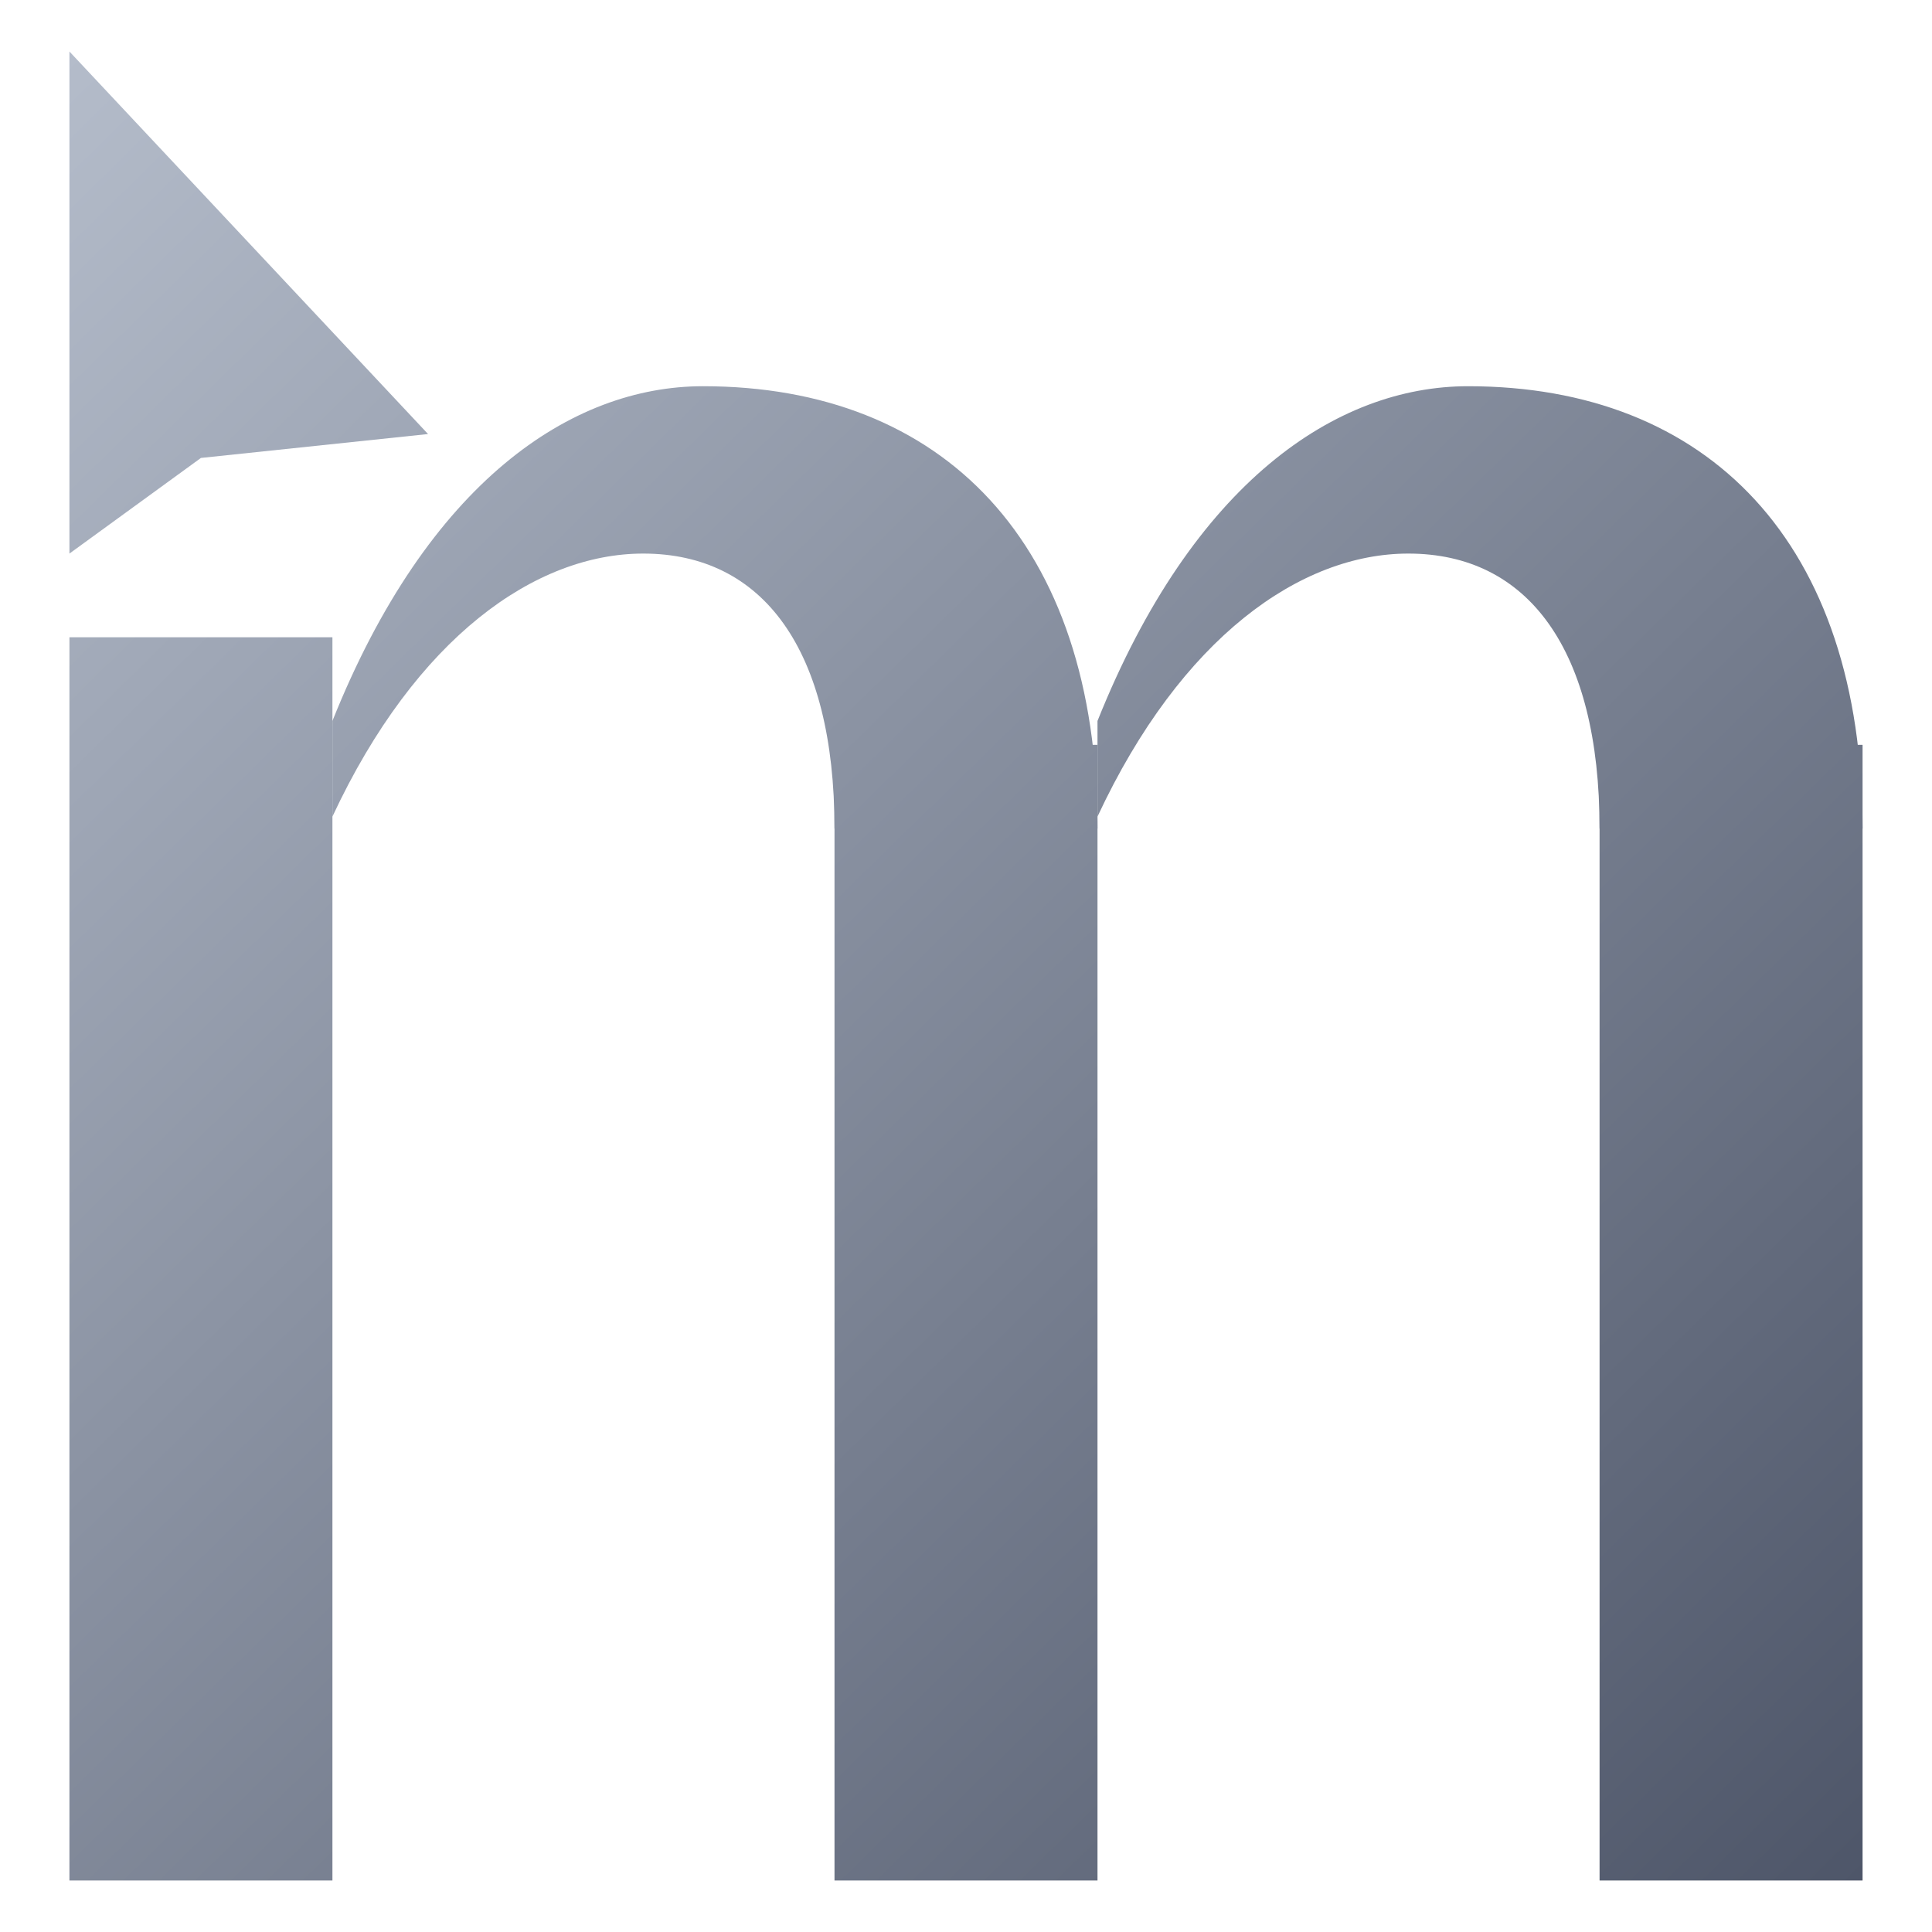
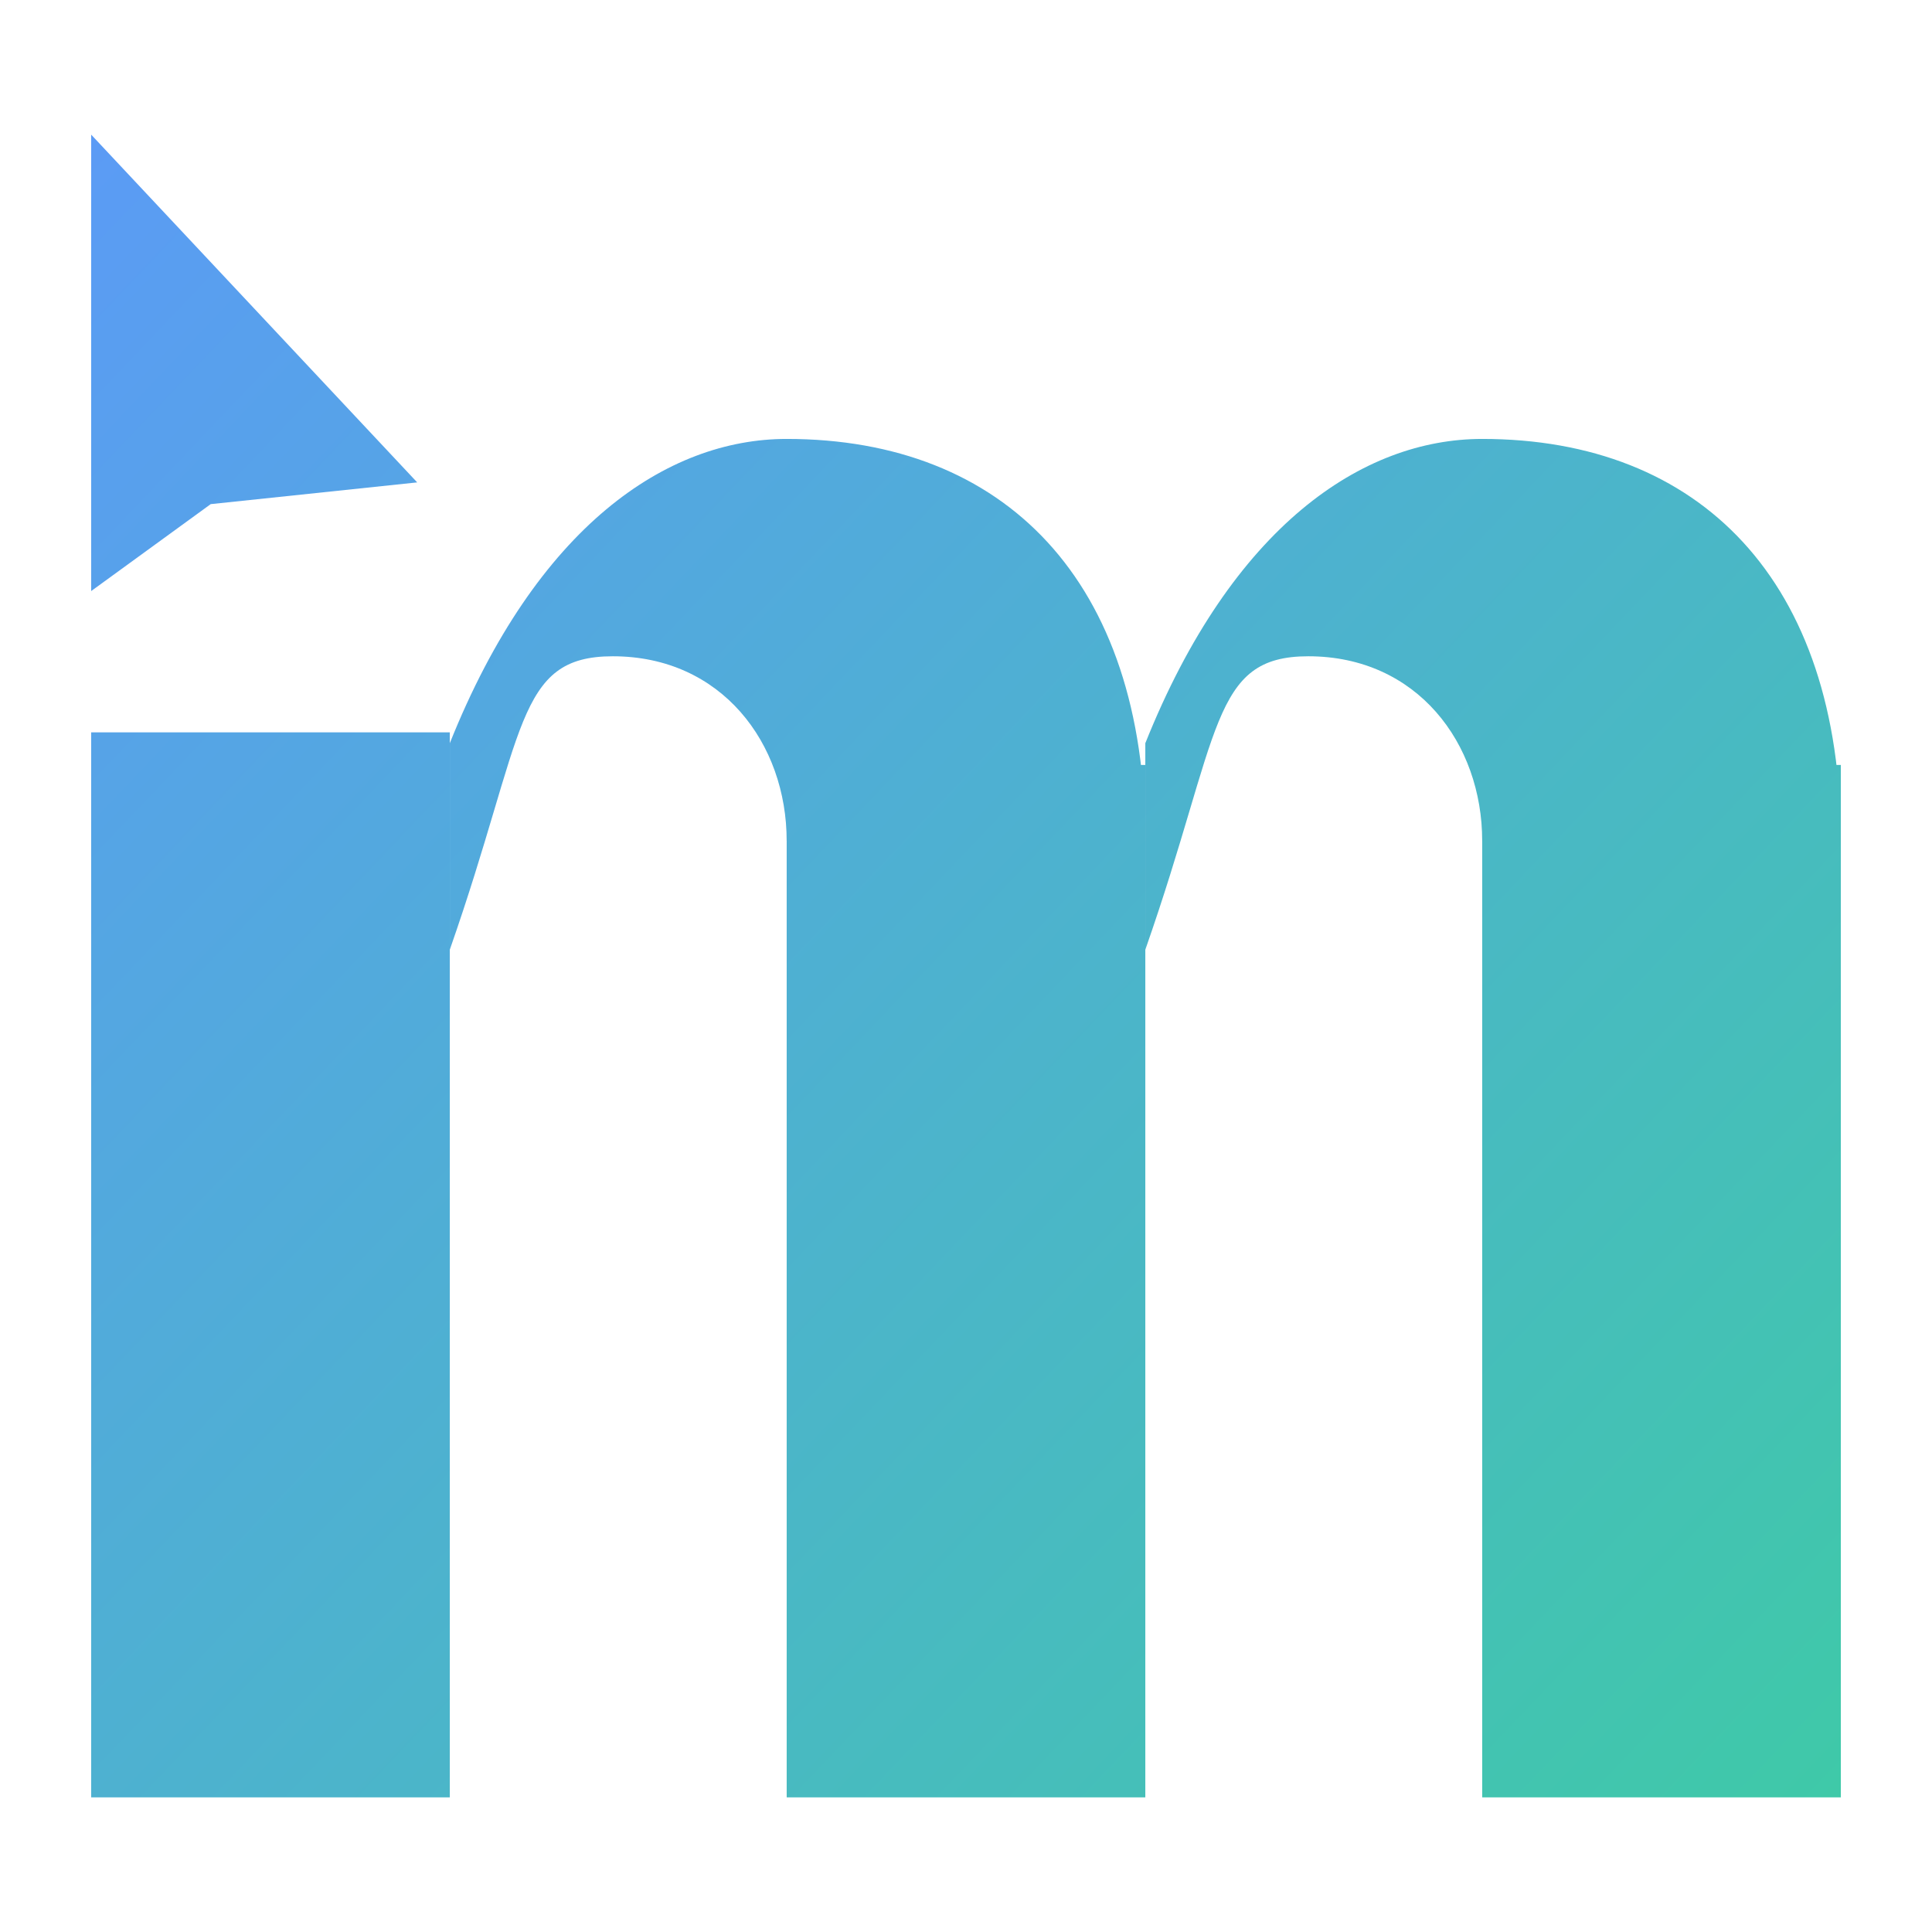
<svg xmlns="http://www.w3.org/2000/svg" viewBox="0 0 64 64" width="64" height="64">
  <defs>
-     <linearGradient id="fill" gradientUnits="userSpaceOnUse" x1="47" y1="46" x2="17" y2="15.4">
-       <stop offset="0" stop-color="#4E5669" />
-       <stop offset="1" stop-color="#B4BCCA" />
+     <linearGradient id="fill" gradientUnits="userSpaceOnUse" x1="17" y1="15.4" x2="49.2" y2="46">
+       <stop offset="0" stop-color="#5B9BF5" />
+       <stop offset="1" stop-color="#3FC9A8" />
    </linearGradient>
  </defs>
-   <g transform="translate(32 32) scale(1.98) translate(-32 -30.7)" fill="url(#fill)">
+   <g transform="translate(32 32) scale(1.8) translate(-33.1 -30.7)" fill="url(#fill)">
    <path d="M17 15.4L17 23.8L19.2 22.2L23 21.8Z" />
-     <rect x="17" y="25.2" width="4.4" height="20.8" />
-     <rect x="29.8" y="27" width="4.4" height="19" />
-     <rect x="42.6" y="27" width="4.4" height="19" />
-     <path d="M21.4 26.6C23 22.6 25.4 21 27.6 21C31.6 21 34.2 23.6 34.2 28.4H29.8C29.8 25.4 28.6 23.8 26.6 23.8C24.8 23.8 22.8 25.2 21.4 28.2Z" />
-     <path d="M34.2 26.6C35.8 22.6 38.2 21 40.4 21C44.4 21 47 23.6 47 28.4H42.6C42.6 25.4 41.4 23.8 39.4 23.8C37.6 23.8 35.6 25.2 34.2 28.2Z" />
+     <rect x="17" y="26.4" width="6.6" height="19.6" />
+     <rect x="29.8" y="27" width="6.6" height="19" />
+     <rect x="42.6" y="27" width="6.6" height="19" />
+     <path d="M23.6 26.6C25.2 22.6 27.6 21 29.8 21C33.8 21 36.4 23.6 36.4 28.4H29.8C29.8 26.6 28.6 25 26.6 25C24.8 25 25 26.4 23.6 30.4Z" />
+     <path d="M36.4 26.6C38 22.6 40.4 21 42.6 21C46.6 21 49.2 23.6 49.2 28.4H42.6C42.6 26.6 41.4 25 39.4 25C37.6 25 37.8 26.4 36.4 30.4Z" />
  </g>
</svg>
